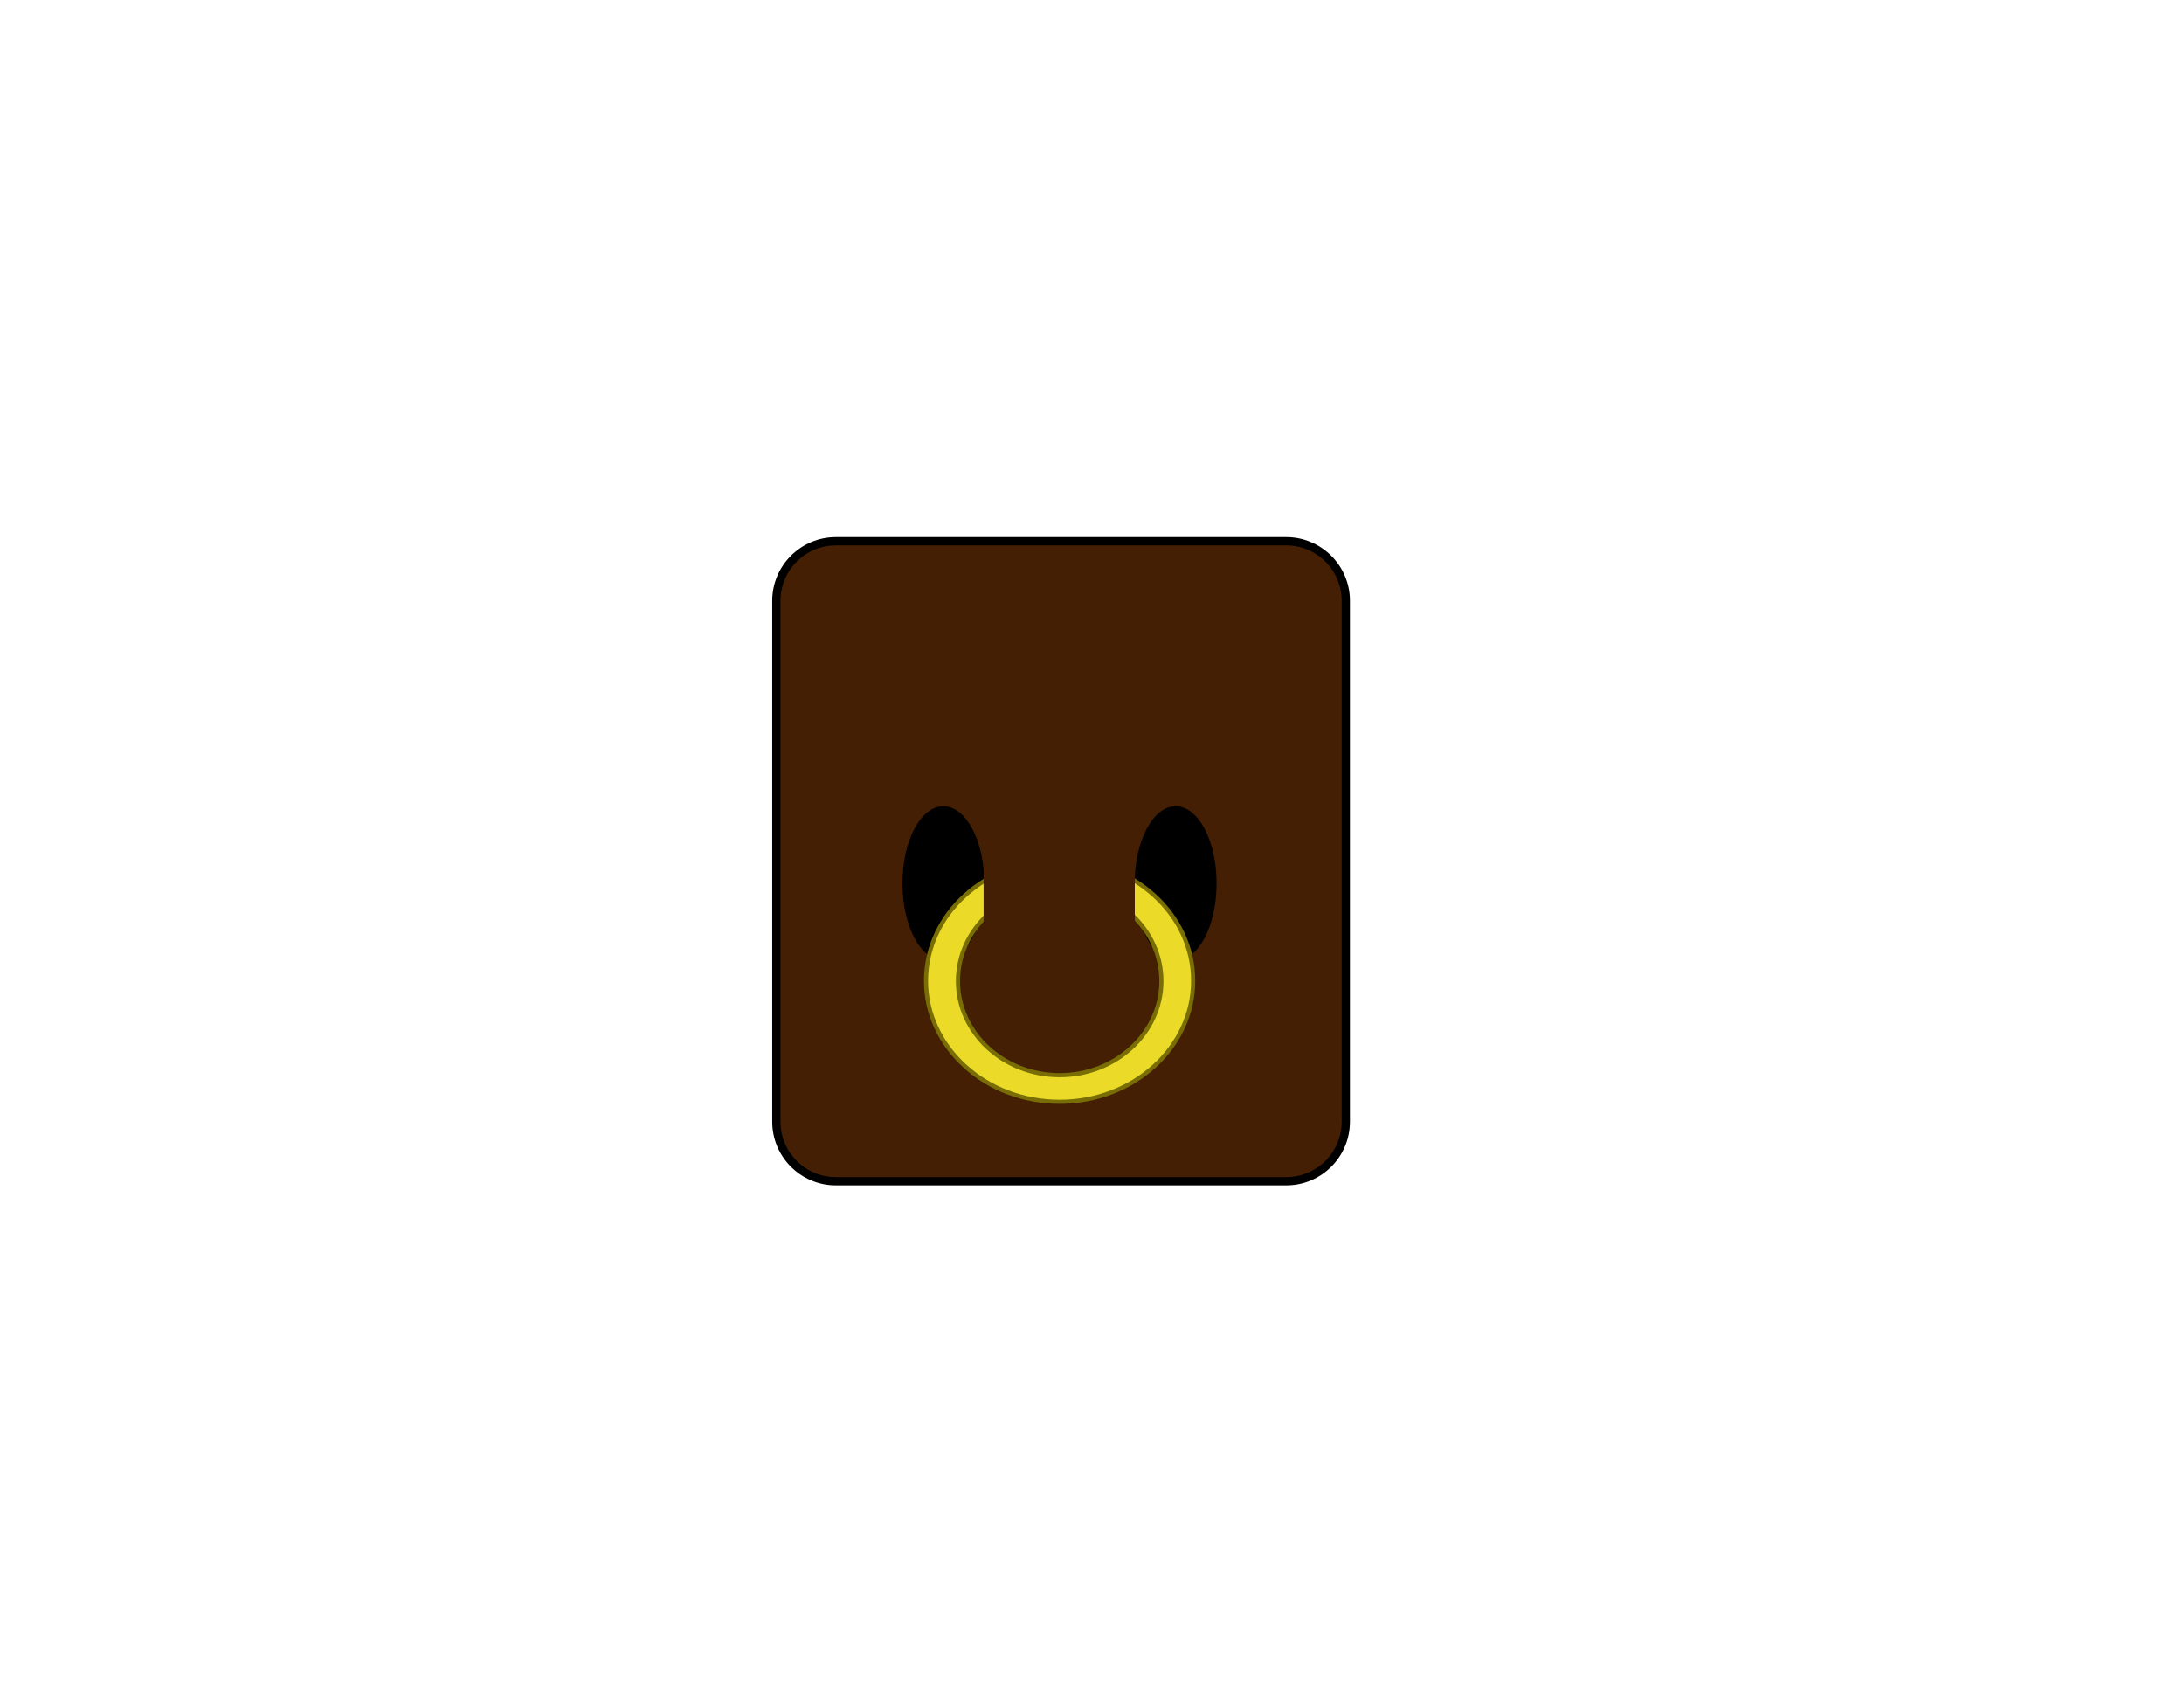
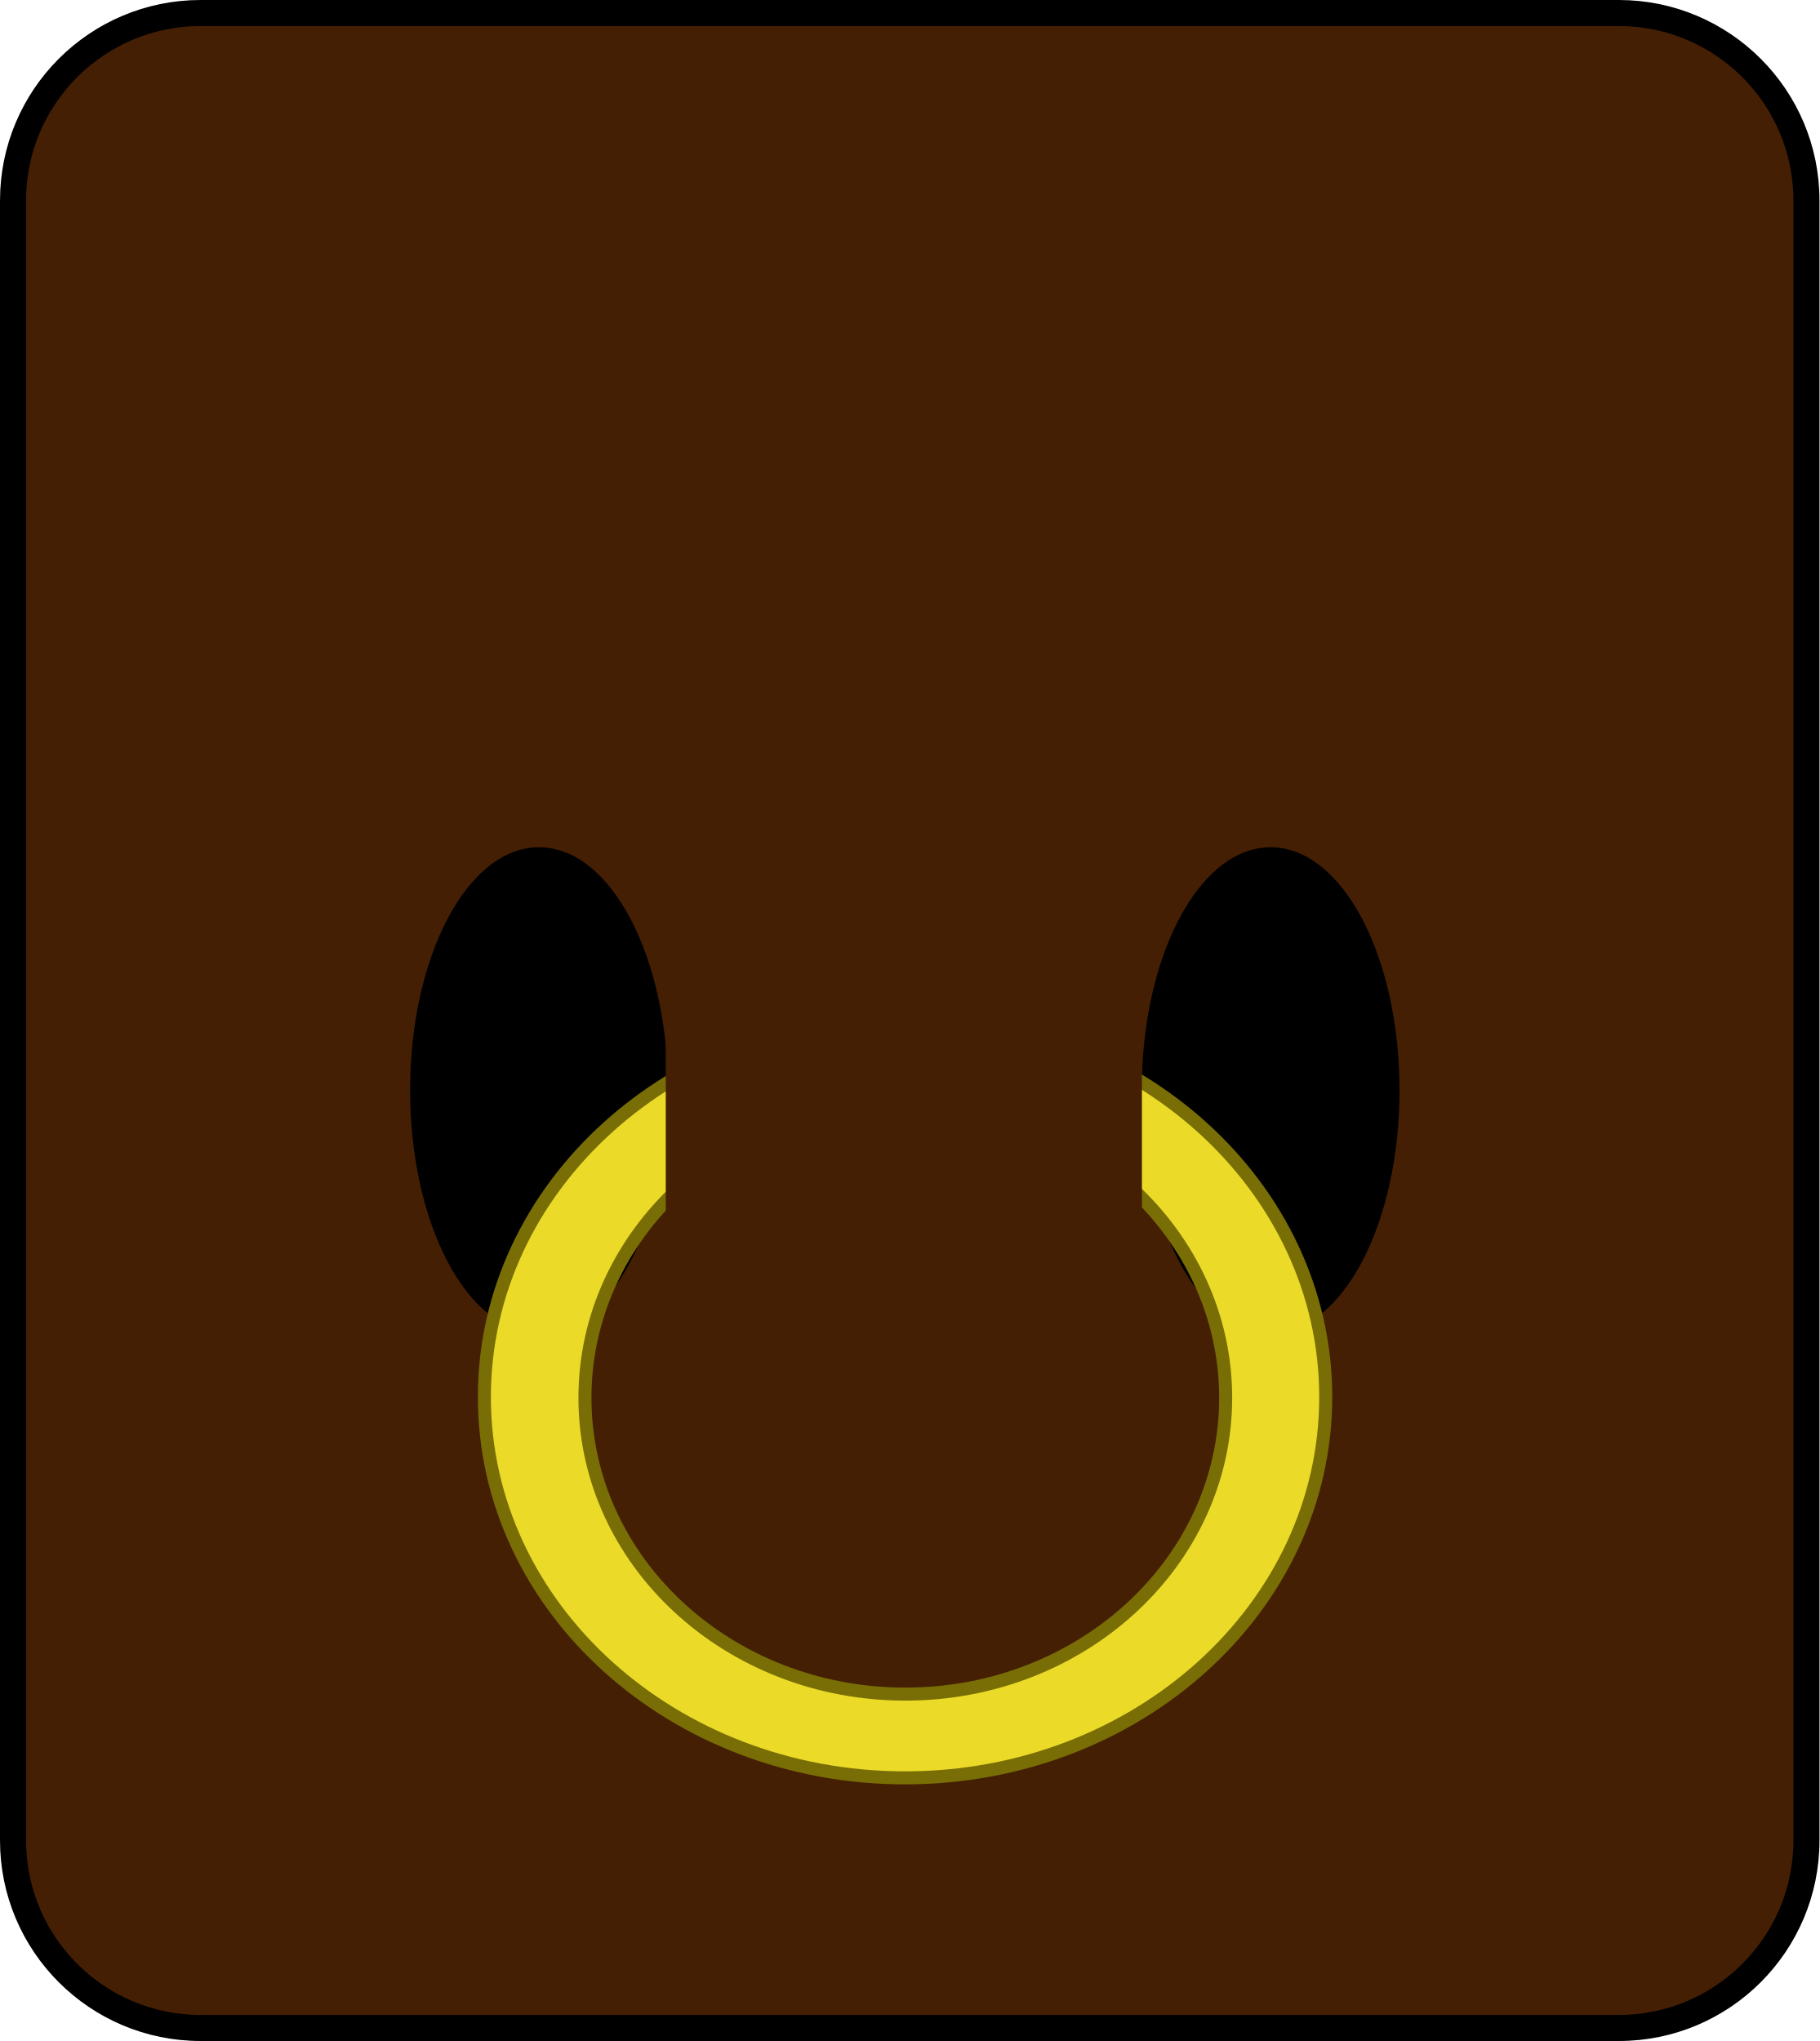
- <svg xmlns="http://www.w3.org/2000/svg" xml:space="preserve" width="100%" height="100%" version="1.1" style="shape-rendering:geometricPrecision; text-rendering:geometricPrecision; image-rendering:optimizeQuality; fill-rule:evenodd; clip-rule:evenodd" viewBox="0 0 11000 8500">
+ <svg xmlns="http://www.w3.org/2000/svg" xml:space="preserve" version="1.1" style="shape-rendering:geometricPrecision; text-rendering:geometricPrecision; image-rendering:optimizeQuality; fill-rule:evenodd; clip-rule:evenodd" viewBox="3889.41 2704.93 2909.74 3264.44">
  <defs>
    <style type="text/css">
   
    .str0 {stroke:black;stroke-width:41.67;stroke-miterlimit:2.613}
    .str2 {stroke:#786E05;stroke-width:20.83;stroke-miterlimit:2.613}
    .str1 {stroke:black;stroke-width:6.94;stroke-miterlimit:2.613}
    .fil1 {fill:black}
    .fil0 {fill:#451F03}
    .fil2 {fill:#EBDB28}
   
  </style>
  </defs>
  <g id="Layer_x0020_1">
    <rect class="fil0 str0" x="3910.25" y="2725.76" width="2868.07" height="3222.77" rx="300" ry="300" />
    <rect class="fil1 str1" x="4548.72" y="4063.51" width="405.38" height="770.22" rx="300" ry="414.54" />
    <rect class="fil1 str1" x="5718.72" y="4063.51" width="405.38" height="770.22" rx="300" ry="414.54" />
    <path class="fil2 str2" d="M5336.78 4330.09c371.55,0 672.75,272.75 672.75,609.2 0,336.45 -301.2,609.2 -672.75,609.2 -371.55,0 -672.75,-272.75 -672.75,-609.2 0,-336.45 301.2,-609.2 672.75,-609.2zm0.41 136.63c282.95,0 512.32,212.18 512.32,473.91 0,261.74 -229.37,473.91 -512.32,473.91 -282.95,0 -512.33,-212.18 -512.33,-473.91 0,-261.74 229.38,-473.91 512.33,-473.91z" />
    <rect class="fil0" x="4954.1" y="4140.27" width="761.48" height="776.93" />
  </g>
</svg>
